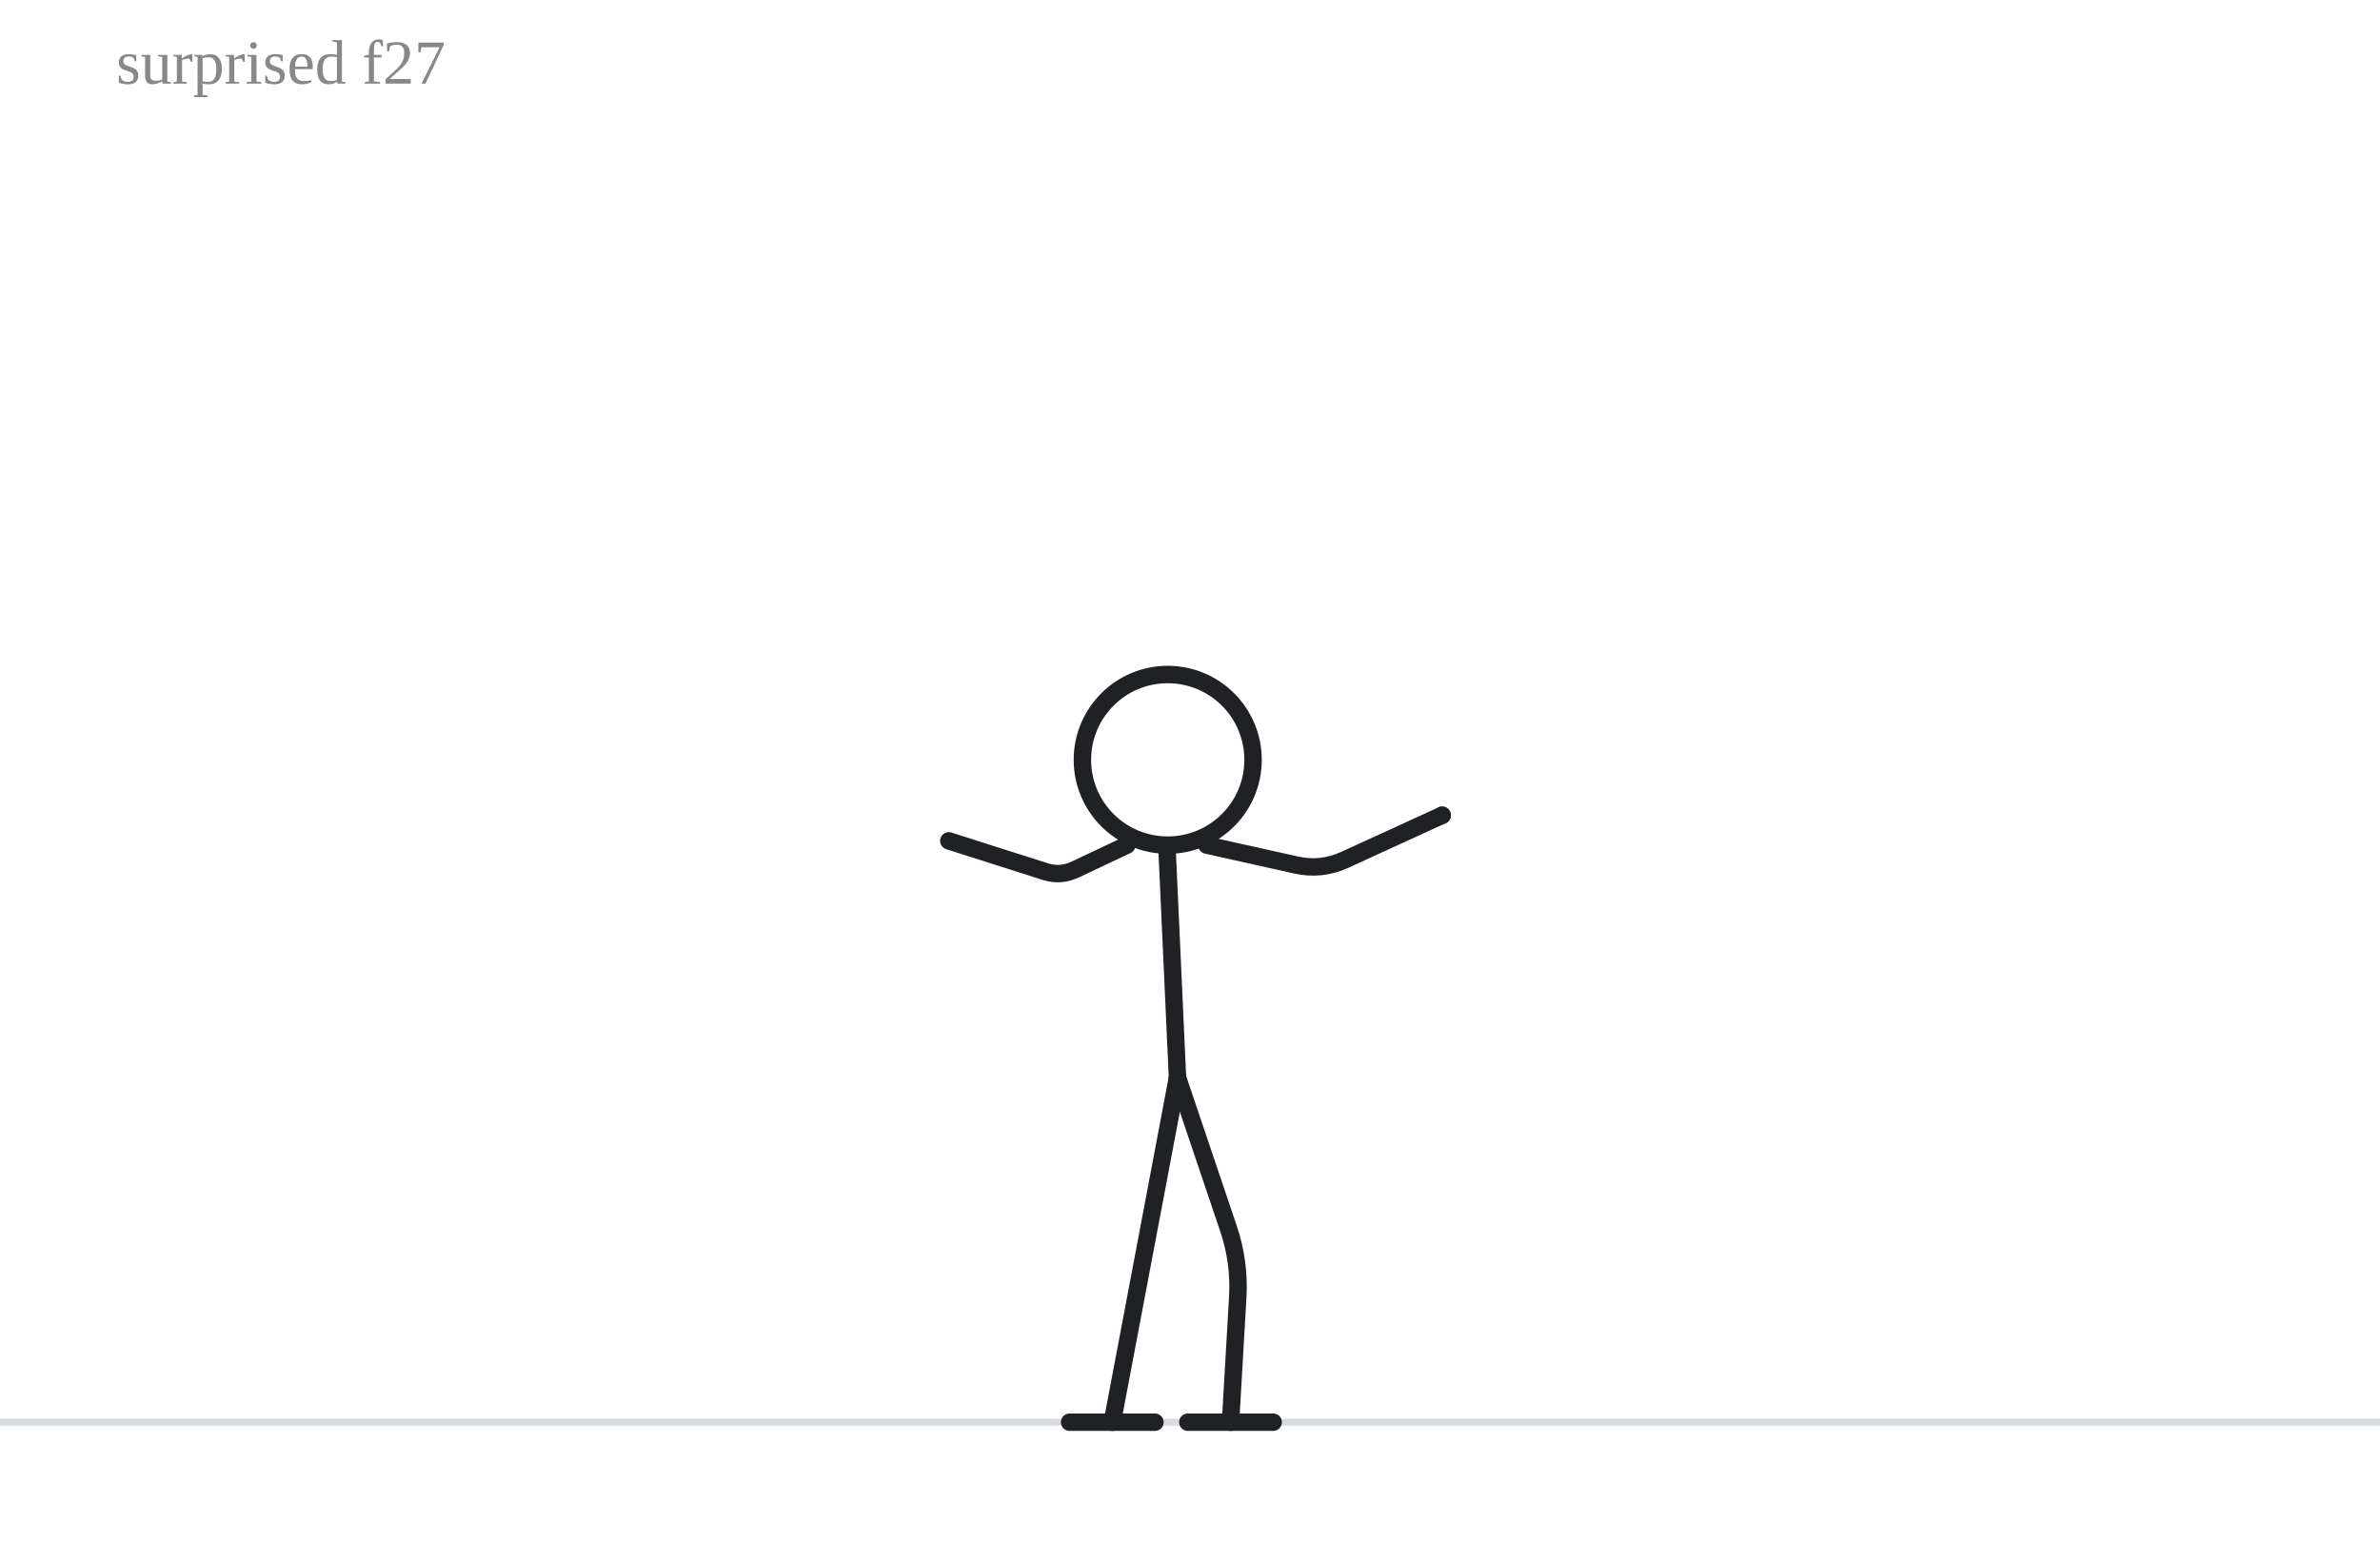
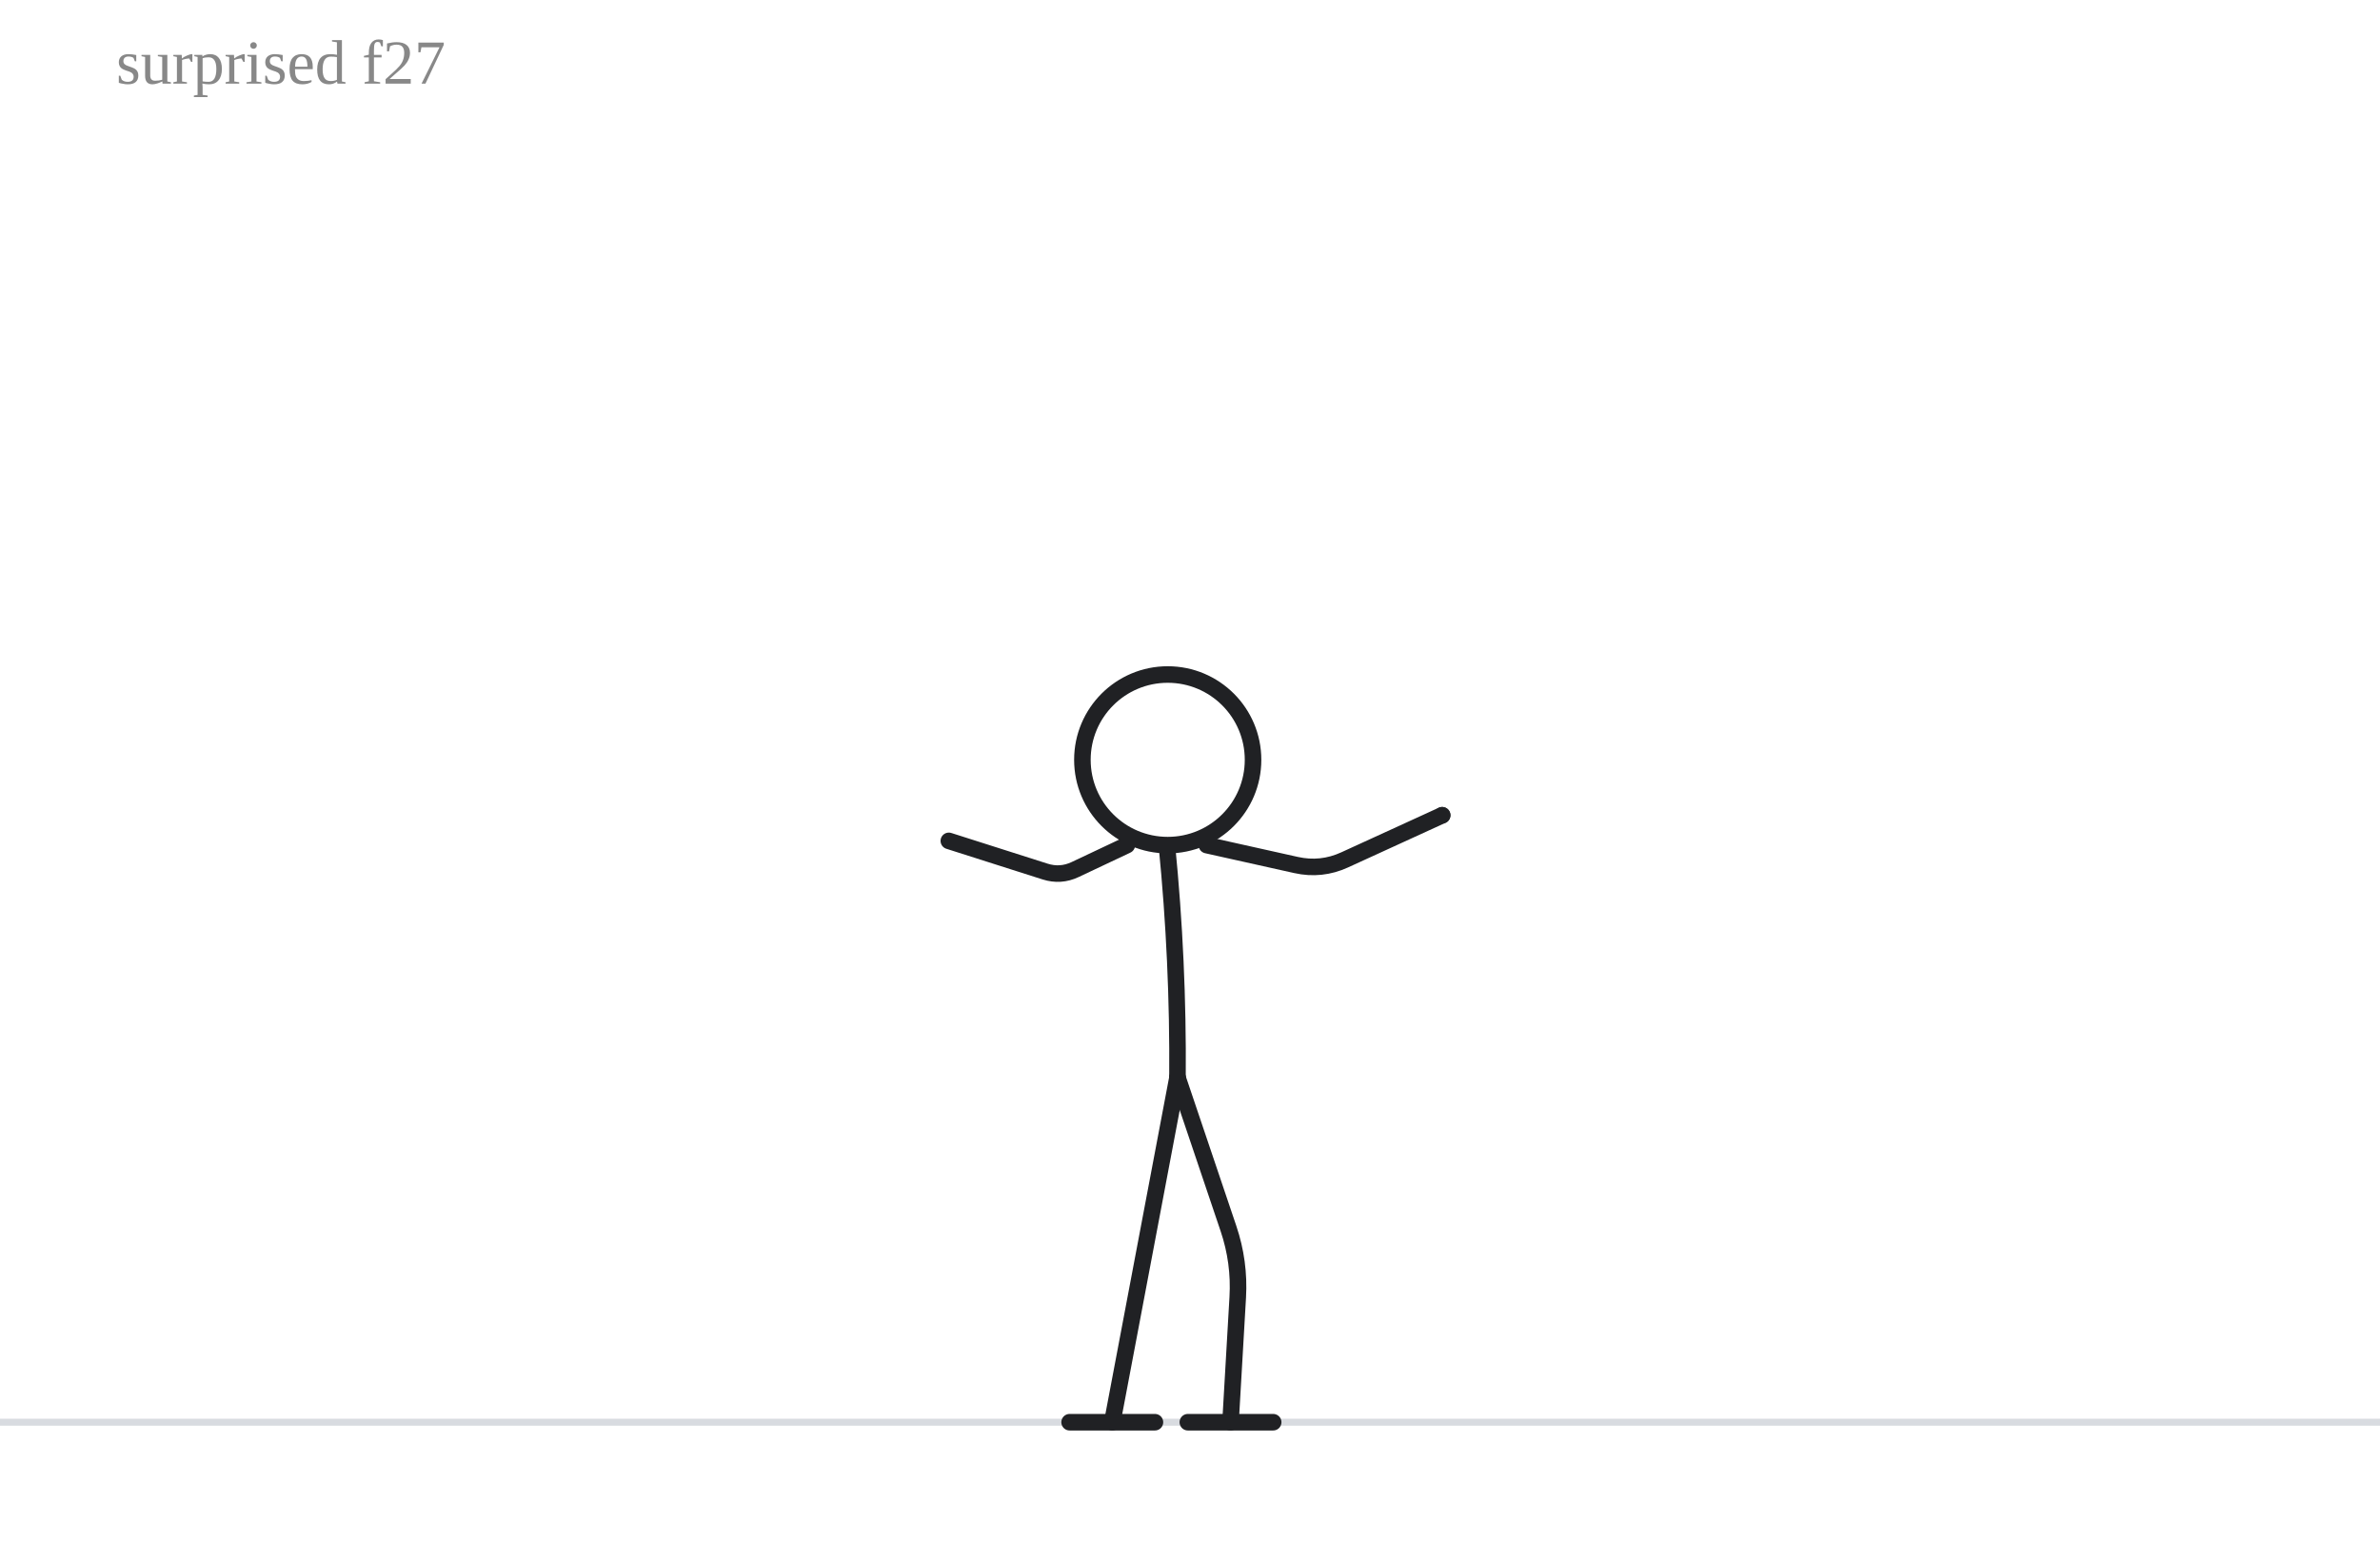
<svg xmlns="http://www.w3.org/2000/svg" width="640" height="420" viewBox="0 -54 320 224" role="img" aria-label="surprised frame 27">
  <rect x="-10000" y="-10000" width="20000" height="20000" fill="#fff" />
  <path id="ground" d="M-10000 150H10000" stroke="#d8dbe0" stroke-width="1" />
-   <g data-stickman="exact-pivot" fill="none" stroke="#202124" stroke-width="2.5" stroke-linecap="round" stroke-linejoin="round" opacity="1">
+   <g data-stickman="exact-pivot" fill="none" stroke="#202124" stroke-width="2.374" stroke-linecap="round" stroke-linejoin="round" opacity="1">
    <path id="left-leg" d="M158.205 100.562L148.852 150" />
    <path id="left-foot" d="M142.734 150L154.971 150" />
    <path id="right-leg" d="M158.205 100.562L165.519 122.226Q167.139 127.023 166.847 132.078L165.81 150" />
    <path id="right-foot" d="M159.692 150L171.929 150" />
-     <path id="torso" d="M158.205 100.562L156.681 67.224" />
-     <circle id="head" cx="156.805" cy="54.988" r="12.237" fill="#fff" stroke="#202124" stroke-width="2.5" />
+     <path id="torso" d="M158.205 100.562Q158.335 83.852 156.681 67.224" />
+     <circle id="head" cx="156.805" cy="54.988" r="12.237" fill="#fff" stroke="#202124" stroke-width="2.374" />
    <path id="left-arm" d="M150.944 67.224L143.521 70.729Q141.428 71.718 139.222 71.015L125.413 66.614" />
    <path id="right-arm" d="M162.418 67.224L175.211 70.075Q178.819 70.879 182.18 69.34L196.166 62.938" />
    <path id="point-finger" d="M196.166 62.938L196.166 62.938" />
  </g>
  <text x="6" y="-42" font-size="9" fill="#888">surprised f27</text>
</svg>
